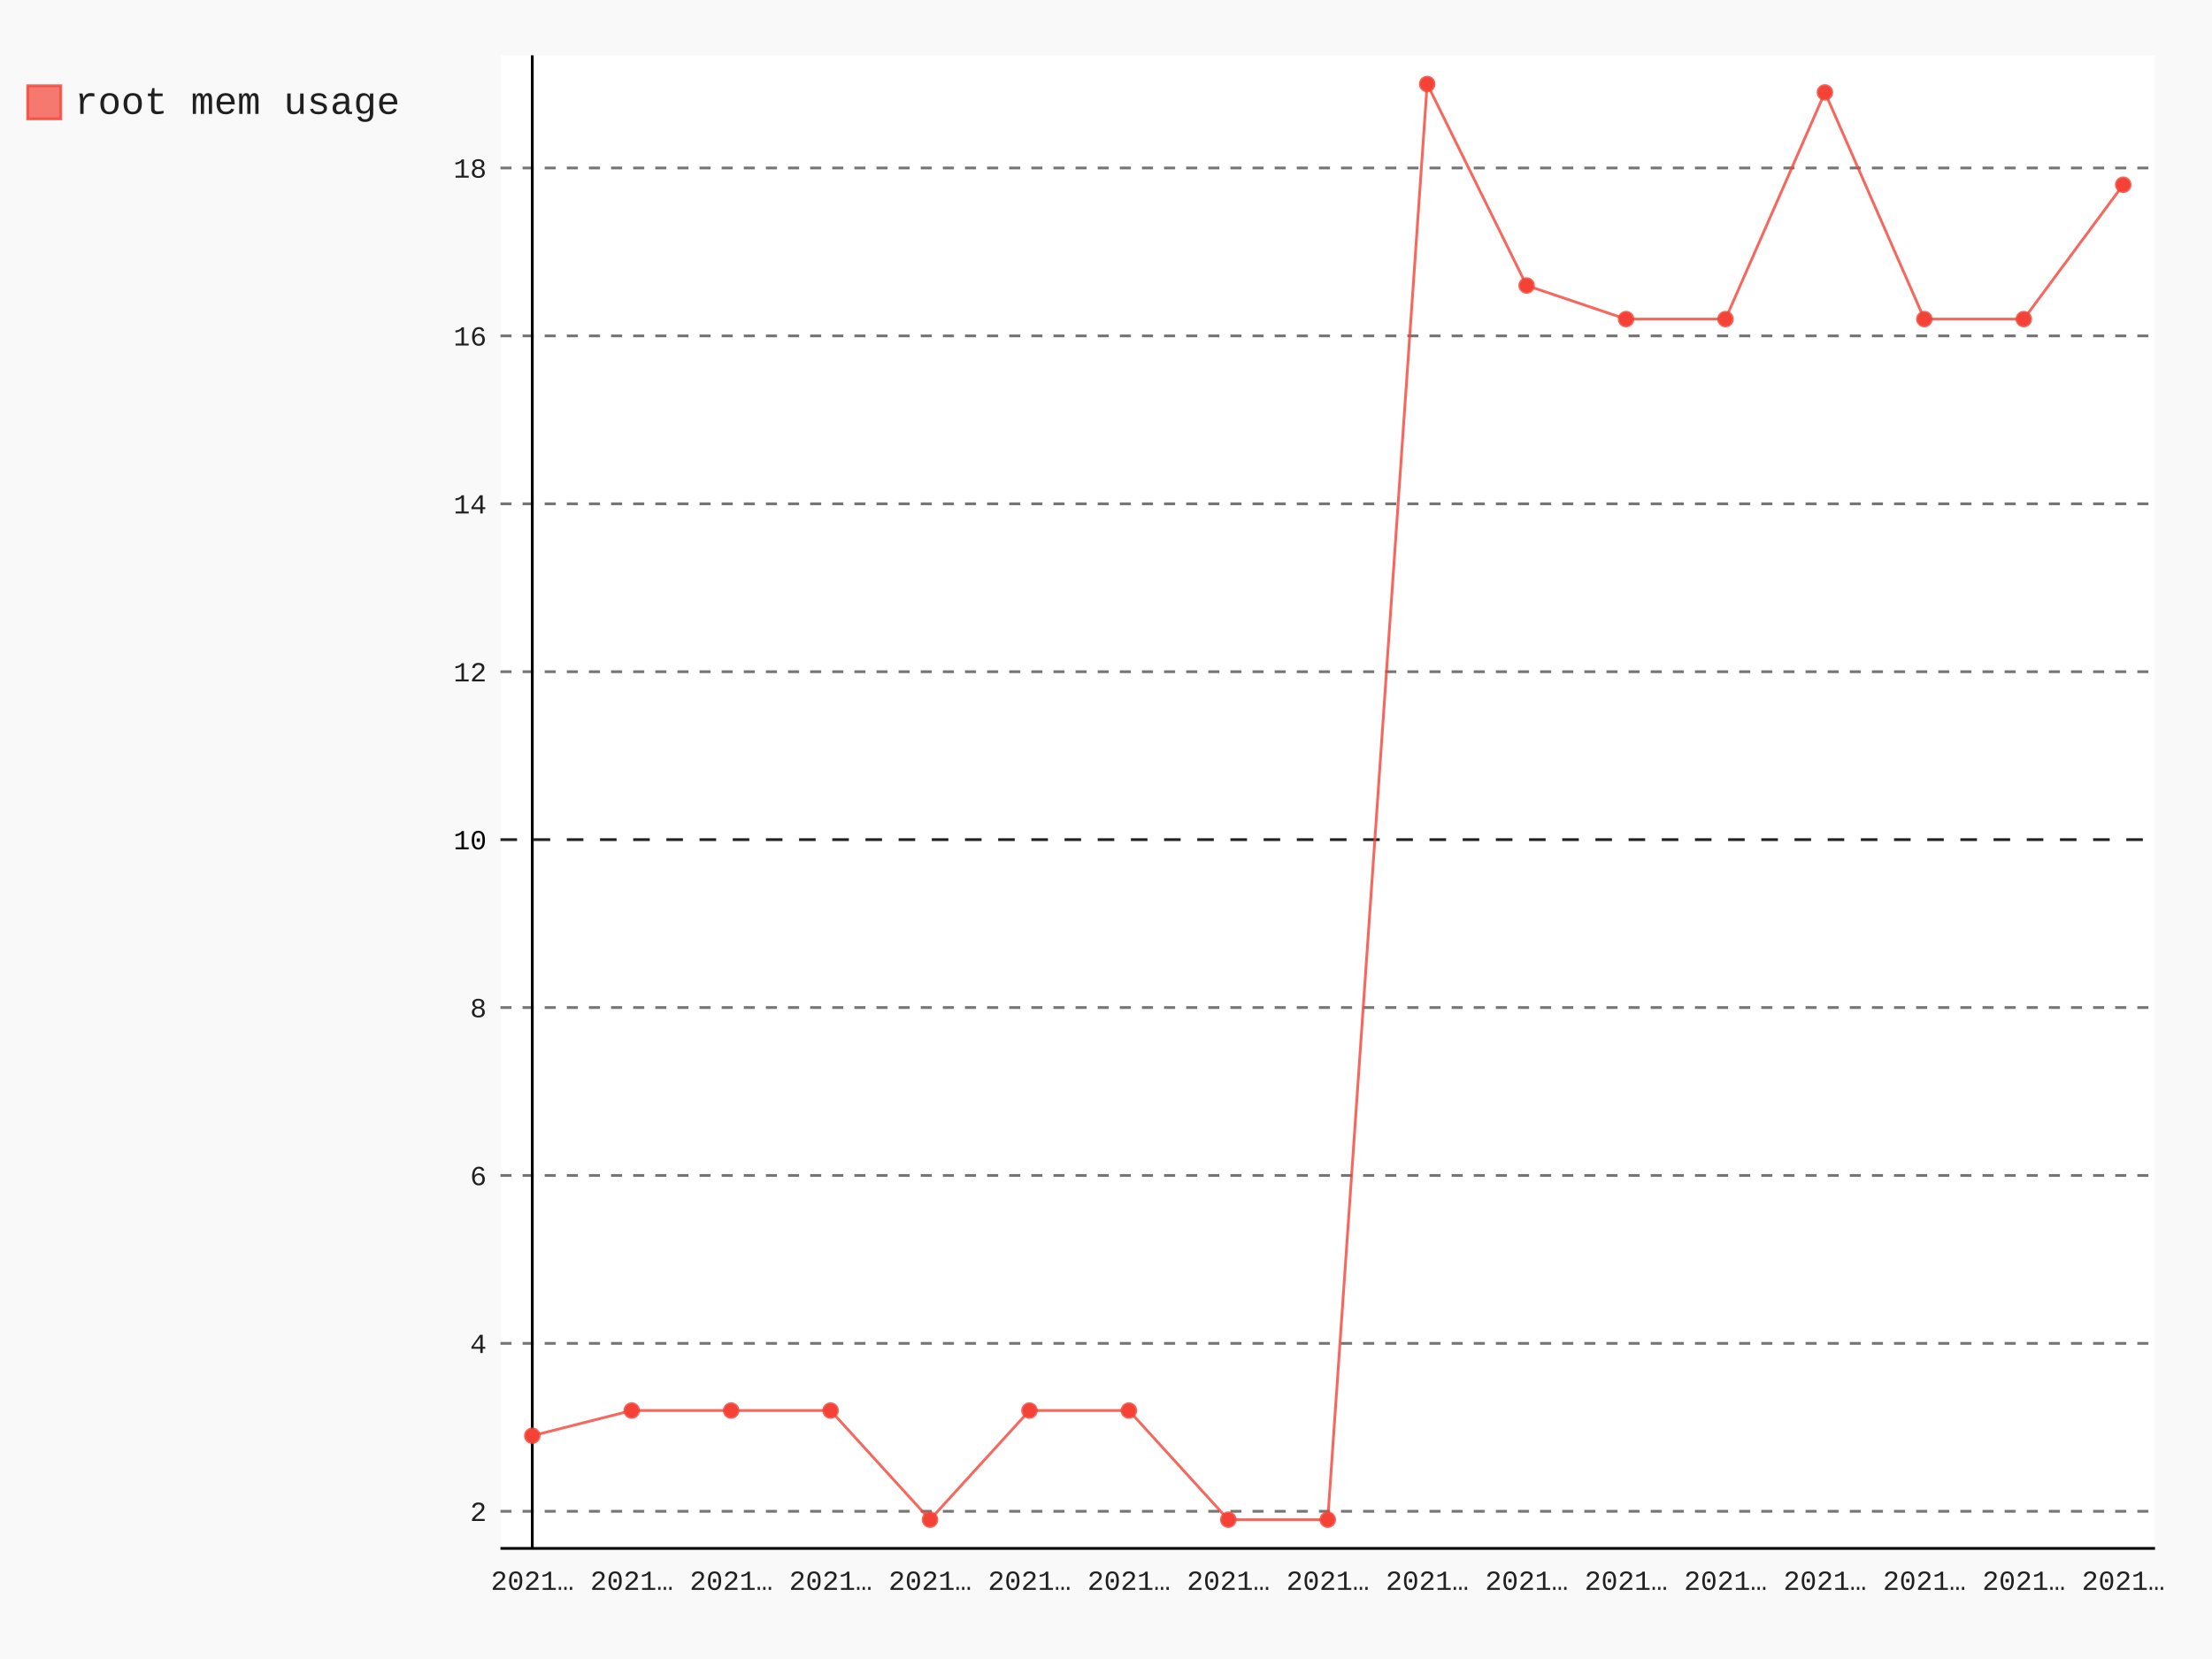
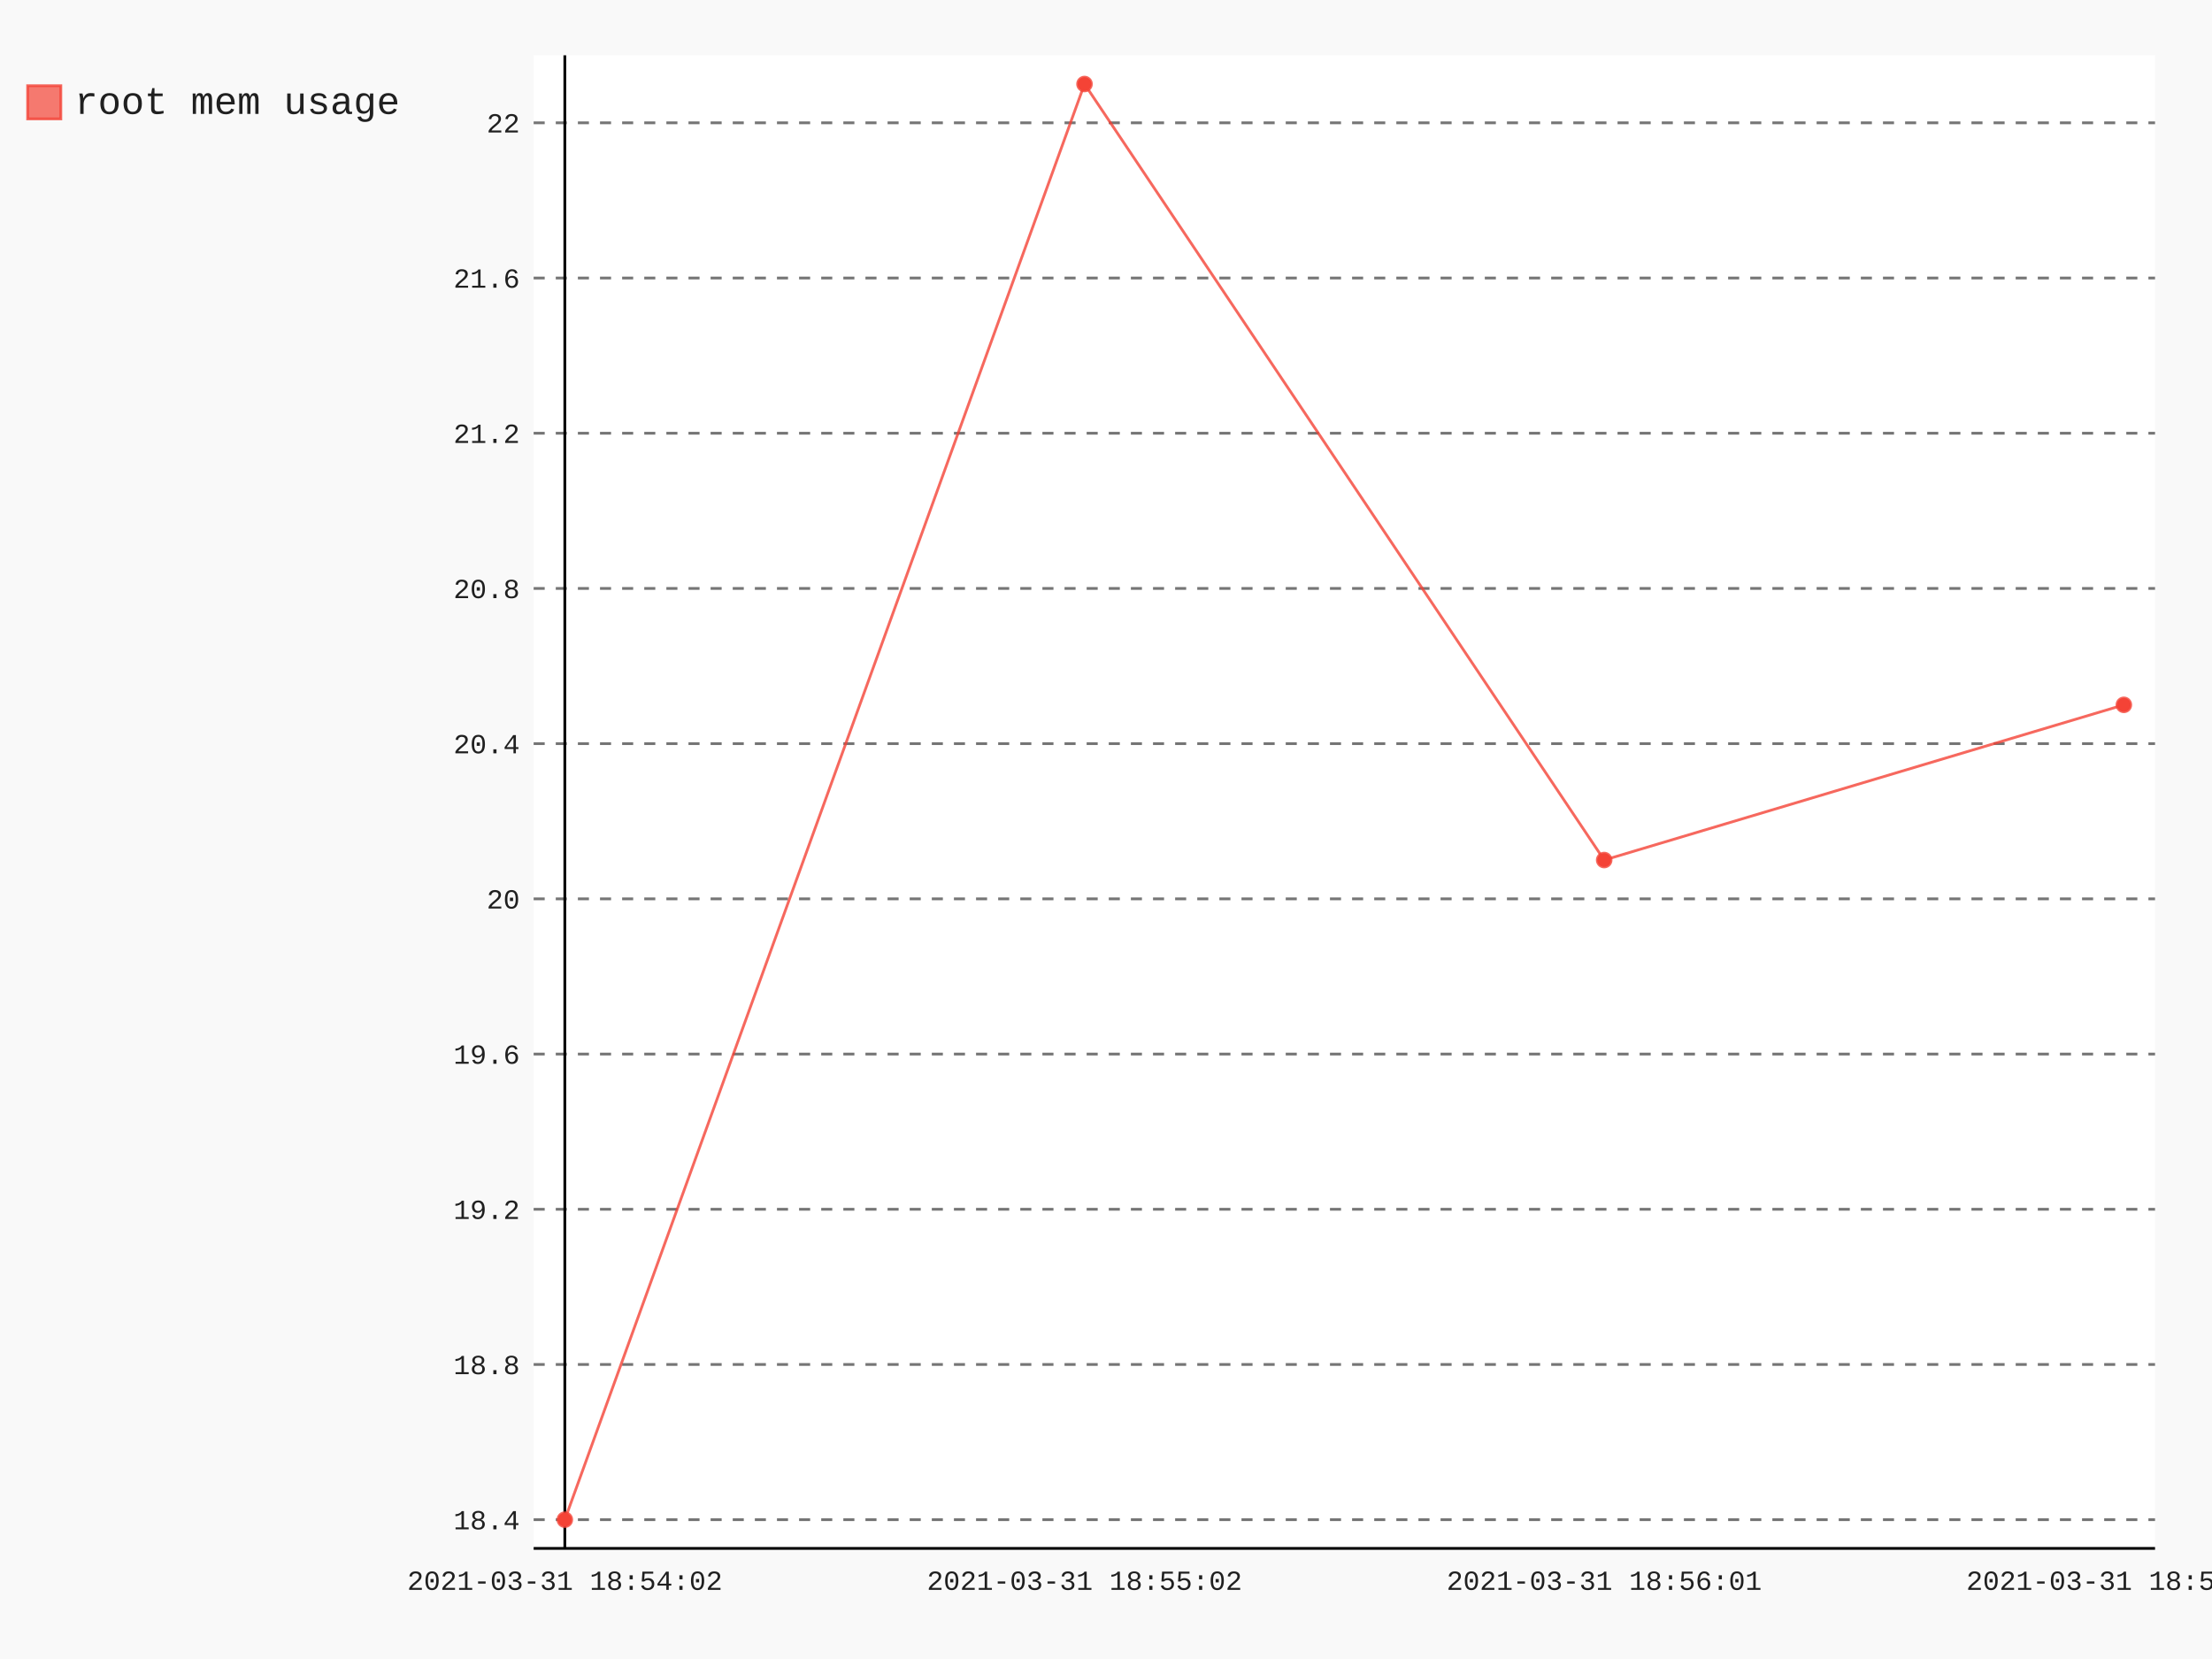
- <svg xmlns="http://www.w3.org/2000/svg" id="chart-4e22d16f-7e71-4ab4-b297-d7c73485ed43" class="pygal-chart" viewBox="0 0 800 600">
+ <svg xmlns="http://www.w3.org/2000/svg" id="chart-fced6c8f-6f52-49d9-9d94-1169e44d9fe9" class="pygal-chart" viewBox="0 0 800 600">
  <defs>
-     <style type="text/css">#chart-4e22d16f-7e71-4ab4-b297-d7c73485ed43{-webkit-user-select:none;-webkit-font-smoothing:antialiased;font-family:Consolas,"Liberation Mono",Menlo,Courier,monospace}#chart-4e22d16f-7e71-4ab4-b297-d7c73485ed43 .title{font-family:Consolas,"Liberation Mono",Menlo,Courier,monospace;font-size:16px}#chart-4e22d16f-7e71-4ab4-b297-d7c73485ed43 .legends .legend text{font-family:Consolas,"Liberation Mono",Menlo,Courier,monospace;font-size:14px}#chart-4e22d16f-7e71-4ab4-b297-d7c73485ed43 .axis text{font-family:Consolas,"Liberation Mono",Menlo,Courier,monospace;font-size:10px}#chart-4e22d16f-7e71-4ab4-b297-d7c73485ed43 .axis text.major{font-family:Consolas,"Liberation Mono",Menlo,Courier,monospace;font-size:10px}#chart-4e22d16f-7e71-4ab4-b297-d7c73485ed43 .text-overlay text.value{font-family:Consolas,"Liberation Mono",Menlo,Courier,monospace;font-size:16px}#chart-4e22d16f-7e71-4ab4-b297-d7c73485ed43 .text-overlay text.label{font-family:Consolas,"Liberation Mono",Menlo,Courier,monospace;font-size:10px}#chart-4e22d16f-7e71-4ab4-b297-d7c73485ed43 .tooltip{font-family:Consolas,"Liberation Mono",Menlo,Courier,monospace;font-size:14px}#chart-4e22d16f-7e71-4ab4-b297-d7c73485ed43 text.no_data{font-family:Consolas,"Liberation Mono",Menlo,Courier,monospace;font-size:64px}
- #chart-4e22d16f-7e71-4ab4-b297-d7c73485ed43{background-color:rgba(249,249,249,1)}#chart-4e22d16f-7e71-4ab4-b297-d7c73485ed43 path,#chart-4e22d16f-7e71-4ab4-b297-d7c73485ed43 line,#chart-4e22d16f-7e71-4ab4-b297-d7c73485ed43 rect,#chart-4e22d16f-7e71-4ab4-b297-d7c73485ed43 circle{-webkit-transition:150ms;-moz-transition:150ms;transition:150ms}#chart-4e22d16f-7e71-4ab4-b297-d7c73485ed43 .graph &gt; .background{fill:rgba(249,249,249,1)}#chart-4e22d16f-7e71-4ab4-b297-d7c73485ed43 .plot &gt; .background{fill:rgba(255,255,255,1)}#chart-4e22d16f-7e71-4ab4-b297-d7c73485ed43 .graph{fill:rgba(0,0,0,.87)}#chart-4e22d16f-7e71-4ab4-b297-d7c73485ed43 text.no_data{fill:rgba(0,0,0,1)}#chart-4e22d16f-7e71-4ab4-b297-d7c73485ed43 .title{fill:rgba(0,0,0,1)}#chart-4e22d16f-7e71-4ab4-b297-d7c73485ed43 .legends .legend text{fill:rgba(0,0,0,.87)}#chart-4e22d16f-7e71-4ab4-b297-d7c73485ed43 .legends .legend:hover text{fill:rgba(0,0,0,1)}#chart-4e22d16f-7e71-4ab4-b297-d7c73485ed43 .axis .line{stroke:rgba(0,0,0,1)}#chart-4e22d16f-7e71-4ab4-b297-d7c73485ed43 .axis .guide.line{stroke:rgba(0,0,0,.54)}#chart-4e22d16f-7e71-4ab4-b297-d7c73485ed43 .axis .major.line{stroke:rgba(0,0,0,.87)}#chart-4e22d16f-7e71-4ab4-b297-d7c73485ed43 .axis text.major{fill:rgba(0,0,0,1)}#chart-4e22d16f-7e71-4ab4-b297-d7c73485ed43 .axis.y .guides:hover .guide.line,#chart-4e22d16f-7e71-4ab4-b297-d7c73485ed43 .line-graph .axis.x .guides:hover .guide.line,#chart-4e22d16f-7e71-4ab4-b297-d7c73485ed43 .stackedline-graph .axis.x .guides:hover .guide.line,#chart-4e22d16f-7e71-4ab4-b297-d7c73485ed43 .xy-graph .axis.x .guides:hover .guide.line{stroke:rgba(0,0,0,1)}#chart-4e22d16f-7e71-4ab4-b297-d7c73485ed43 .axis .guides:hover text{fill:rgba(0,0,0,1)}#chart-4e22d16f-7e71-4ab4-b297-d7c73485ed43 .reactive{fill-opacity:.7;stroke-opacity:.8}#chart-4e22d16f-7e71-4ab4-b297-d7c73485ed43 .ci{stroke:rgba(0,0,0,.87)}#chart-4e22d16f-7e71-4ab4-b297-d7c73485ed43 .reactive.active,#chart-4e22d16f-7e71-4ab4-b297-d7c73485ed43 .active .reactive{fill-opacity:.8;stroke-opacity:.9;stroke-width:4}#chart-4e22d16f-7e71-4ab4-b297-d7c73485ed43 .ci .reactive.active{stroke-width:1.5}#chart-4e22d16f-7e71-4ab4-b297-d7c73485ed43 .series text{fill:rgba(0,0,0,1)}#chart-4e22d16f-7e71-4ab4-b297-d7c73485ed43 .tooltip rect{fill:rgba(255,255,255,1);stroke:rgba(0,0,0,1);-webkit-transition:opacity 150ms;-moz-transition:opacity 150ms;transition:opacity 150ms}#chart-4e22d16f-7e71-4ab4-b297-d7c73485ed43 .tooltip .label{fill:rgba(0,0,0,.87)}#chart-4e22d16f-7e71-4ab4-b297-d7c73485ed43 .tooltip .label{fill:rgba(0,0,0,.87)}#chart-4e22d16f-7e71-4ab4-b297-d7c73485ed43 .tooltip .legend{font-size:.8em;fill:rgba(0,0,0,.54)}#chart-4e22d16f-7e71-4ab4-b297-d7c73485ed43 .tooltip .x_label{font-size:.6em;fill:rgba(0,0,0,1)}#chart-4e22d16f-7e71-4ab4-b297-d7c73485ed43 .tooltip .xlink{font-size:.5em;text-decoration:underline}#chart-4e22d16f-7e71-4ab4-b297-d7c73485ed43 .tooltip .value{font-size:1.5em}#chart-4e22d16f-7e71-4ab4-b297-d7c73485ed43 .bound{font-size:.5em}#chart-4e22d16f-7e71-4ab4-b297-d7c73485ed43 .max-value{font-size:.75em;fill:rgba(0,0,0,.54)}#chart-4e22d16f-7e71-4ab4-b297-d7c73485ed43 .map-element{fill:rgba(255,255,255,1);stroke:rgba(0,0,0,.54) !important}#chart-4e22d16f-7e71-4ab4-b297-d7c73485ed43 .map-element .reactive{fill-opacity:inherit;stroke-opacity:inherit}#chart-4e22d16f-7e71-4ab4-b297-d7c73485ed43 .color-0,#chart-4e22d16f-7e71-4ab4-b297-d7c73485ed43 .color-0 a:visited{stroke:#F44336;fill:#F44336}#chart-4e22d16f-7e71-4ab4-b297-d7c73485ed43 .text-overlay .color-0 text{fill:black}
- #chart-4e22d16f-7e71-4ab4-b297-d7c73485ed43 text.no_data{text-anchor:middle}#chart-4e22d16f-7e71-4ab4-b297-d7c73485ed43 .guide.line{fill:none}#chart-4e22d16f-7e71-4ab4-b297-d7c73485ed43 .centered{text-anchor:middle}#chart-4e22d16f-7e71-4ab4-b297-d7c73485ed43 .title{text-anchor:middle}#chart-4e22d16f-7e71-4ab4-b297-d7c73485ed43 .legends .legend text{fill-opacity:1}#chart-4e22d16f-7e71-4ab4-b297-d7c73485ed43 .axis.x text{text-anchor:middle}#chart-4e22d16f-7e71-4ab4-b297-d7c73485ed43 .axis.x:not(.web) text[transform]{text-anchor:start}#chart-4e22d16f-7e71-4ab4-b297-d7c73485ed43 .axis.x:not(.web) text[transform].backwards{text-anchor:end}#chart-4e22d16f-7e71-4ab4-b297-d7c73485ed43 .axis.y text{text-anchor:end}#chart-4e22d16f-7e71-4ab4-b297-d7c73485ed43 .axis.y text[transform].backwards{text-anchor:start}#chart-4e22d16f-7e71-4ab4-b297-d7c73485ed43 .axis.y2 text{text-anchor:start}#chart-4e22d16f-7e71-4ab4-b297-d7c73485ed43 .axis.y2 text[transform].backwards{text-anchor:end}#chart-4e22d16f-7e71-4ab4-b297-d7c73485ed43 .axis .guide.line{stroke-dasharray:4,4}#chart-4e22d16f-7e71-4ab4-b297-d7c73485ed43 .axis .major.guide.line{stroke-dasharray:6,6}#chart-4e22d16f-7e71-4ab4-b297-d7c73485ed43 .horizontal .axis.y .guide.line,#chart-4e22d16f-7e71-4ab4-b297-d7c73485ed43 .horizontal .axis.y2 .guide.line,#chart-4e22d16f-7e71-4ab4-b297-d7c73485ed43 .vertical .axis.x .guide.line{opacity:0}#chart-4e22d16f-7e71-4ab4-b297-d7c73485ed43 .horizontal .axis.always_show .guide.line,#chart-4e22d16f-7e71-4ab4-b297-d7c73485ed43 .vertical .axis.always_show .guide.line{opacity:1 !important}#chart-4e22d16f-7e71-4ab4-b297-d7c73485ed43 .axis.y .guides:hover .guide.line,#chart-4e22d16f-7e71-4ab4-b297-d7c73485ed43 .axis.y2 .guides:hover .guide.line,#chart-4e22d16f-7e71-4ab4-b297-d7c73485ed43 .axis.x .guides:hover .guide.line{opacity:1}#chart-4e22d16f-7e71-4ab4-b297-d7c73485ed43 .axis .guides:hover text{opacity:1}#chart-4e22d16f-7e71-4ab4-b297-d7c73485ed43 .nofill{fill:none}#chart-4e22d16f-7e71-4ab4-b297-d7c73485ed43 .subtle-fill{fill-opacity:.2}#chart-4e22d16f-7e71-4ab4-b297-d7c73485ed43 .dot{stroke-width:1px;fill-opacity:1}#chart-4e22d16f-7e71-4ab4-b297-d7c73485ed43 .dot.active{stroke-width:5px}#chart-4e22d16f-7e71-4ab4-b297-d7c73485ed43 .dot.negative{fill:transparent}#chart-4e22d16f-7e71-4ab4-b297-d7c73485ed43 text,#chart-4e22d16f-7e71-4ab4-b297-d7c73485ed43 tspan{stroke:none !important}#chart-4e22d16f-7e71-4ab4-b297-d7c73485ed43 .series text.active{opacity:1}#chart-4e22d16f-7e71-4ab4-b297-d7c73485ed43 .tooltip rect{fill-opacity:.95;stroke-width:.5}#chart-4e22d16f-7e71-4ab4-b297-d7c73485ed43 .tooltip text{fill-opacity:1}#chart-4e22d16f-7e71-4ab4-b297-d7c73485ed43 .showable{visibility:hidden}#chart-4e22d16f-7e71-4ab4-b297-d7c73485ed43 .showable.shown{visibility:visible}#chart-4e22d16f-7e71-4ab4-b297-d7c73485ed43 .gauge-background{fill:rgba(229,229,229,1);stroke:none}#chart-4e22d16f-7e71-4ab4-b297-d7c73485ed43 .bg-lines{stroke:rgba(249,249,249,1);stroke-width:2px}</style>
+     <style type="text/css">#chart-fced6c8f-6f52-49d9-9d94-1169e44d9fe9{-webkit-user-select:none;-webkit-font-smoothing:antialiased;font-family:Consolas,"Liberation Mono",Menlo,Courier,monospace}#chart-fced6c8f-6f52-49d9-9d94-1169e44d9fe9 .title{font-family:Consolas,"Liberation Mono",Menlo,Courier,monospace;font-size:16px}#chart-fced6c8f-6f52-49d9-9d94-1169e44d9fe9 .legends .legend text{font-family:Consolas,"Liberation Mono",Menlo,Courier,monospace;font-size:14px}#chart-fced6c8f-6f52-49d9-9d94-1169e44d9fe9 .axis text{font-family:Consolas,"Liberation Mono",Menlo,Courier,monospace;font-size:10px}#chart-fced6c8f-6f52-49d9-9d94-1169e44d9fe9 .axis text.major{font-family:Consolas,"Liberation Mono",Menlo,Courier,monospace;font-size:10px}#chart-fced6c8f-6f52-49d9-9d94-1169e44d9fe9 .text-overlay text.value{font-family:Consolas,"Liberation Mono",Menlo,Courier,monospace;font-size:16px}#chart-fced6c8f-6f52-49d9-9d94-1169e44d9fe9 .text-overlay text.label{font-family:Consolas,"Liberation Mono",Menlo,Courier,monospace;font-size:10px}#chart-fced6c8f-6f52-49d9-9d94-1169e44d9fe9 .tooltip{font-family:Consolas,"Liberation Mono",Menlo,Courier,monospace;font-size:14px}#chart-fced6c8f-6f52-49d9-9d94-1169e44d9fe9 text.no_data{font-family:Consolas,"Liberation Mono",Menlo,Courier,monospace;font-size:64px}
+ #chart-fced6c8f-6f52-49d9-9d94-1169e44d9fe9{background-color:rgba(249,249,249,1)}#chart-fced6c8f-6f52-49d9-9d94-1169e44d9fe9 path,#chart-fced6c8f-6f52-49d9-9d94-1169e44d9fe9 line,#chart-fced6c8f-6f52-49d9-9d94-1169e44d9fe9 rect,#chart-fced6c8f-6f52-49d9-9d94-1169e44d9fe9 circle{-webkit-transition:150ms;-moz-transition:150ms;transition:150ms}#chart-fced6c8f-6f52-49d9-9d94-1169e44d9fe9 .graph &gt; .background{fill:rgba(249,249,249,1)}#chart-fced6c8f-6f52-49d9-9d94-1169e44d9fe9 .plot &gt; .background{fill:rgba(255,255,255,1)}#chart-fced6c8f-6f52-49d9-9d94-1169e44d9fe9 .graph{fill:rgba(0,0,0,.87)}#chart-fced6c8f-6f52-49d9-9d94-1169e44d9fe9 text.no_data{fill:rgba(0,0,0,1)}#chart-fced6c8f-6f52-49d9-9d94-1169e44d9fe9 .title{fill:rgba(0,0,0,1)}#chart-fced6c8f-6f52-49d9-9d94-1169e44d9fe9 .legends .legend text{fill:rgba(0,0,0,.87)}#chart-fced6c8f-6f52-49d9-9d94-1169e44d9fe9 .legends .legend:hover text{fill:rgba(0,0,0,1)}#chart-fced6c8f-6f52-49d9-9d94-1169e44d9fe9 .axis .line{stroke:rgba(0,0,0,1)}#chart-fced6c8f-6f52-49d9-9d94-1169e44d9fe9 .axis .guide.line{stroke:rgba(0,0,0,.54)}#chart-fced6c8f-6f52-49d9-9d94-1169e44d9fe9 .axis .major.line{stroke:rgba(0,0,0,.87)}#chart-fced6c8f-6f52-49d9-9d94-1169e44d9fe9 .axis text.major{fill:rgba(0,0,0,1)}#chart-fced6c8f-6f52-49d9-9d94-1169e44d9fe9 .axis.y .guides:hover .guide.line,#chart-fced6c8f-6f52-49d9-9d94-1169e44d9fe9 .line-graph .axis.x .guides:hover .guide.line,#chart-fced6c8f-6f52-49d9-9d94-1169e44d9fe9 .stackedline-graph .axis.x .guides:hover .guide.line,#chart-fced6c8f-6f52-49d9-9d94-1169e44d9fe9 .xy-graph .axis.x .guides:hover .guide.line{stroke:rgba(0,0,0,1)}#chart-fced6c8f-6f52-49d9-9d94-1169e44d9fe9 .axis .guides:hover text{fill:rgba(0,0,0,1)}#chart-fced6c8f-6f52-49d9-9d94-1169e44d9fe9 .reactive{fill-opacity:.7;stroke-opacity:.8}#chart-fced6c8f-6f52-49d9-9d94-1169e44d9fe9 .ci{stroke:rgba(0,0,0,.87)}#chart-fced6c8f-6f52-49d9-9d94-1169e44d9fe9 .reactive.active,#chart-fced6c8f-6f52-49d9-9d94-1169e44d9fe9 .active .reactive{fill-opacity:.8;stroke-opacity:.9;stroke-width:4}#chart-fced6c8f-6f52-49d9-9d94-1169e44d9fe9 .ci .reactive.active{stroke-width:1.5}#chart-fced6c8f-6f52-49d9-9d94-1169e44d9fe9 .series text{fill:rgba(0,0,0,1)}#chart-fced6c8f-6f52-49d9-9d94-1169e44d9fe9 .tooltip rect{fill:rgba(255,255,255,1);stroke:rgba(0,0,0,1);-webkit-transition:opacity 150ms;-moz-transition:opacity 150ms;transition:opacity 150ms}#chart-fced6c8f-6f52-49d9-9d94-1169e44d9fe9 .tooltip .label{fill:rgba(0,0,0,.87)}#chart-fced6c8f-6f52-49d9-9d94-1169e44d9fe9 .tooltip .label{fill:rgba(0,0,0,.87)}#chart-fced6c8f-6f52-49d9-9d94-1169e44d9fe9 .tooltip .legend{font-size:.8em;fill:rgba(0,0,0,.54)}#chart-fced6c8f-6f52-49d9-9d94-1169e44d9fe9 .tooltip .x_label{font-size:.6em;fill:rgba(0,0,0,1)}#chart-fced6c8f-6f52-49d9-9d94-1169e44d9fe9 .tooltip .xlink{font-size:.5em;text-decoration:underline}#chart-fced6c8f-6f52-49d9-9d94-1169e44d9fe9 .tooltip .value{font-size:1.5em}#chart-fced6c8f-6f52-49d9-9d94-1169e44d9fe9 .bound{font-size:.5em}#chart-fced6c8f-6f52-49d9-9d94-1169e44d9fe9 .max-value{font-size:.75em;fill:rgba(0,0,0,.54)}#chart-fced6c8f-6f52-49d9-9d94-1169e44d9fe9 .map-element{fill:rgba(255,255,255,1);stroke:rgba(0,0,0,.54) !important}#chart-fced6c8f-6f52-49d9-9d94-1169e44d9fe9 .map-element .reactive{fill-opacity:inherit;stroke-opacity:inherit}#chart-fced6c8f-6f52-49d9-9d94-1169e44d9fe9 .color-0,#chart-fced6c8f-6f52-49d9-9d94-1169e44d9fe9 .color-0 a:visited{stroke:#F44336;fill:#F44336}#chart-fced6c8f-6f52-49d9-9d94-1169e44d9fe9 .text-overlay .color-0 text{fill:black}
+ #chart-fced6c8f-6f52-49d9-9d94-1169e44d9fe9 text.no_data{text-anchor:middle}#chart-fced6c8f-6f52-49d9-9d94-1169e44d9fe9 .guide.line{fill:none}#chart-fced6c8f-6f52-49d9-9d94-1169e44d9fe9 .centered{text-anchor:middle}#chart-fced6c8f-6f52-49d9-9d94-1169e44d9fe9 .title{text-anchor:middle}#chart-fced6c8f-6f52-49d9-9d94-1169e44d9fe9 .legends .legend text{fill-opacity:1}#chart-fced6c8f-6f52-49d9-9d94-1169e44d9fe9 .axis.x text{text-anchor:middle}#chart-fced6c8f-6f52-49d9-9d94-1169e44d9fe9 .axis.x:not(.web) text[transform]{text-anchor:start}#chart-fced6c8f-6f52-49d9-9d94-1169e44d9fe9 .axis.x:not(.web) text[transform].backwards{text-anchor:end}#chart-fced6c8f-6f52-49d9-9d94-1169e44d9fe9 .axis.y text{text-anchor:end}#chart-fced6c8f-6f52-49d9-9d94-1169e44d9fe9 .axis.y text[transform].backwards{text-anchor:start}#chart-fced6c8f-6f52-49d9-9d94-1169e44d9fe9 .axis.y2 text{text-anchor:start}#chart-fced6c8f-6f52-49d9-9d94-1169e44d9fe9 .axis.y2 text[transform].backwards{text-anchor:end}#chart-fced6c8f-6f52-49d9-9d94-1169e44d9fe9 .axis .guide.line{stroke-dasharray:4,4}#chart-fced6c8f-6f52-49d9-9d94-1169e44d9fe9 .axis .major.guide.line{stroke-dasharray:6,6}#chart-fced6c8f-6f52-49d9-9d94-1169e44d9fe9 .horizontal .axis.y .guide.line,#chart-fced6c8f-6f52-49d9-9d94-1169e44d9fe9 .horizontal .axis.y2 .guide.line,#chart-fced6c8f-6f52-49d9-9d94-1169e44d9fe9 .vertical .axis.x .guide.line{opacity:0}#chart-fced6c8f-6f52-49d9-9d94-1169e44d9fe9 .horizontal .axis.always_show .guide.line,#chart-fced6c8f-6f52-49d9-9d94-1169e44d9fe9 .vertical .axis.always_show .guide.line{opacity:1 !important}#chart-fced6c8f-6f52-49d9-9d94-1169e44d9fe9 .axis.y .guides:hover .guide.line,#chart-fced6c8f-6f52-49d9-9d94-1169e44d9fe9 .axis.y2 .guides:hover .guide.line,#chart-fced6c8f-6f52-49d9-9d94-1169e44d9fe9 .axis.x .guides:hover .guide.line{opacity:1}#chart-fced6c8f-6f52-49d9-9d94-1169e44d9fe9 .axis .guides:hover text{opacity:1}#chart-fced6c8f-6f52-49d9-9d94-1169e44d9fe9 .nofill{fill:none}#chart-fced6c8f-6f52-49d9-9d94-1169e44d9fe9 .subtle-fill{fill-opacity:.2}#chart-fced6c8f-6f52-49d9-9d94-1169e44d9fe9 .dot{stroke-width:1px;fill-opacity:1}#chart-fced6c8f-6f52-49d9-9d94-1169e44d9fe9 .dot.active{stroke-width:5px}#chart-fced6c8f-6f52-49d9-9d94-1169e44d9fe9 .dot.negative{fill:transparent}#chart-fced6c8f-6f52-49d9-9d94-1169e44d9fe9 text,#chart-fced6c8f-6f52-49d9-9d94-1169e44d9fe9 tspan{stroke:none !important}#chart-fced6c8f-6f52-49d9-9d94-1169e44d9fe9 .series text.active{opacity:1}#chart-fced6c8f-6f52-49d9-9d94-1169e44d9fe9 .tooltip rect{fill-opacity:.95;stroke-width:.5}#chart-fced6c8f-6f52-49d9-9d94-1169e44d9fe9 .tooltip text{fill-opacity:1}#chart-fced6c8f-6f52-49d9-9d94-1169e44d9fe9 .showable{visibility:hidden}#chart-fced6c8f-6f52-49d9-9d94-1169e44d9fe9 .showable.shown{visibility:visible}#chart-fced6c8f-6f52-49d9-9d94-1169e44d9fe9 .gauge-background{fill:rgba(229,229,229,1);stroke:none}#chart-fced6c8f-6f52-49d9-9d94-1169e44d9fe9 .bg-lines{stroke:rgba(249,249,249,1);stroke-width:2px}</style>
  </defs>
  <g class="graph line-graph vertical">
    <rect x="0" y="0" width="800" height="600" class="background" />
-     <g transform="translate(181, 20)" class="plot">
-       <rect x="0" y="0" width="598.4" height="540" class="background" />
+     <g transform="translate(193, 20)" class="plot">
+       <rect x="0" y="0" width="586.4" height="540" class="background" />
      <g class="axis y always_show">
-         <path d="M0 540 h598.4" class="line" />
+         <path d="M0 540 h586.4" class="line" />
        <g class="guides">
-           <path d="M0 526.579 h598.4" class="guide line" />
-           <text x="-5" y="530.079" class="">2</text>
+           <path d="M0 529.615 h586.4" class="guide line" />
+           <text x="-5" y="533.115" class="">18.4</text>
        </g>
        <g class="guides">
-           <path d="M0 465.85 h598.4" class="guide line" />
-           <text x="-5" y="469.35" class="">4</text>
+           <path d="M0 473.482 h586.4" class="guide line" />
+           <text x="-5" y="476.982" class="">18.8</text>
        </g>
        <g class="guides">
-           <path d="M0 405.121 h598.4" class="guide line" />
-           <text x="-5" y="408.621" class="">6</text>
+           <path d="M0 417.349 h586.4" class="guide line" />
+           <text x="-5" y="420.849" class="">19.2</text>
        </g>
        <g class="guides">
-           <path d="M0 344.393 h598.4" class="guide line" />
-           <text x="-5" y="347.893" class="">8</text>
+           <path d="M0 361.216 h586.4" class="guide line" />
+           <text x="-5" y="364.716" class="">19.6</text>
        </g>
        <g class="guides">
-           <path d="M0 283.664 h598.4" class="major guide line" />
-           <text x="-5" y="287.164" class="major">10</text>
+           <path d="M0 305.083 h586.4" class="guide line" />
+           <text x="-5" y="308.583" class="">20</text>
        </g>
        <g class="guides">
-           <path d="M0 222.935 h598.4" class="guide line" />
-           <text x="-5" y="226.435" class="">12</text>
+           <path d="M0 248.95 h586.4" class="guide line" />
+           <text x="-5" y="252.45" class="">20.4</text>
        </g>
        <g class="guides">
-           <path d="M0 162.206 h598.4" class="guide line" />
-           <text x="-5" y="165.706" class="">14</text>
+           <path d="M0 192.817 h586.4" class="guide line" />
+           <text x="-5" y="196.317" class="">20.8</text>
        </g>
        <g class="guides">
-           <path d="M0 101.478 h598.4" class="guide line" />
-           <text x="-5" y="104.978" class="">16</text>
+           <path d="M0 136.684 h586.4" class="guide line" />
+           <text x="-5" y="140.184" class="">21.2</text>
        </g>
        <g class="guides">
-           <path d="M0 40.749 h598.4" class="guide line" />
-           <text x="-5" y="44.249" class="">18</text>
+           <path d="M0 80.551 h586.4" class="guide line" />
+           <text x="-5" y="84.051" class="">21.6</text>
+         </g>
+         <g class="guides">
+           <path d="M0 24.418 h586.4" class="guide line" />
+           <text x="-5" y="27.918" class="">22</text>
        </g>
      </g>
      <g class="axis x">
        <g class="guides">
-           <path d="M11.508 0 v540" class="line" />
-           <text x="11.508" y="555.0" class="">2021…</text>
+           <path d="M11.277 0 v540" class="line" />
+           <text x="11.277" y="555.0" class="">2021-03-31 18:54:02</text>
        </g>
        <g class="guides">
-           <path d="M47.469 0 v540" class="guide line" />
-           <text x="47.469" y="555.0" class="">2021…</text>
+           <path d="M199.226 0 v540" class="guide line" />
+           <text x="199.226" y="555.0" class="">2021-03-31 18:55:02</text>
        </g>
        <g class="guides">
-           <path d="M83.431 0 v540" class="guide line" />
-           <text x="83.431" y="555.0" class="">2021…</text>
+           <path d="M387.174 0 v540" class="guide line" />
+           <text x="387.174" y="555.0" class="">2021-03-31 18:56:01</text>
        </g>
        <g class="guides">
-           <path d="M119.392 0 v540" class="guide line" />
-           <text x="119.392" y="555.0" class="">2021…</text>
-         </g>
-         <g class="guides">
-           <path d="M155.354 0 v540" class="guide line" />
-           <text x="155.354" y="555.0" class="">2021…</text>
-         </g>
-         <g class="guides">
-           <path d="M191.315 0 v540" class="guide line" />
-           <text x="191.315" y="555.0" class="">2021…</text>
-         </g>
-         <g class="guides">
-           <path d="M227.277 0 v540" class="guide line" />
-           <text x="227.277" y="555.0" class="">2021…</text>
-         </g>
-         <g class="guides">
-           <path d="M263.238 0 v540" class="guide line" />
-           <text x="263.238" y="555.0" class="">2021…</text>
-         </g>
-         <g class="guides">
-           <path d="M299.2 0 v540" class="guide line" />
-           <text x="299.2" y="555.0" class="">2021…</text>
-         </g>
-         <g class="guides">
-           <path d="M335.162 0 v540" class="guide line" />
-           <text x="335.162" y="555.0" class="">2021…</text>
-         </g>
-         <g class="guides">
-           <path d="M371.123 0 v540" class="guide line" />
-           <text x="371.123" y="555.0" class="">2021…</text>
-         </g>
-         <g class="guides">
-           <path d="M407.085 0 v540" class="guide line" />
-           <text x="407.085" y="555.0" class="">2021…</text>
-         </g>
-         <g class="guides">
-           <path d="M443.046 0 v540" class="guide line" />
-           <text x="443.046" y="555.0" class="">2021…</text>
-         </g>
-         <g class="guides">
-           <path d="M479.008 0 v540" class="guide line" />
-           <text x="479.008" y="555.0" class="">2021…</text>
-         </g>
-         <g class="guides">
-           <path d="M514.969 0 v540" class="guide line" />
-           <text x="514.969" y="555.0" class="">2021…</text>
-         </g>
-         <g class="guides">
-           <path d="M550.931 0 v540" class="guide line" />
-           <text x="550.931" y="555.0" class="">2021…</text>
-         </g>
-         <g class="guides">
-           <path d="M586.892 0 v540" class="guide line" />
-           <text x="586.892" y="555.0" class="">2021…</text>
+           <path d="M575.123 0 v540" class="guide line" />
+           <text x="575.123" y="555.0" class="">2021-03-31 18:57:01</text>
        </g>
      </g>
      <g class="series serie-0 color-0">
-         <path d="M11.508 499.251 L47.469 490.142 83.431 490.142 119.392 490.142 155.354 529.615 191.315 490.142 227.277 490.142 263.238 529.615 299.2 529.615 335.162 10.385 371.123 83.259 407.085 95.405 443.046 95.405 479.008 13.421 514.969 95.405 550.931 95.405 586.892 46.822" class="line reactive nofill" />
+         <path d="M11.277 529.615 L199.226 10.385 387.174 291.05 575.123 234.917" class="line reactive nofill" />
      </g>
    </g>
    <g class="titles" />
-     <g transform="translate(181, 20)" class="plot overlay">
+     <g transform="translate(193, 20)" class="plot overlay">
      <g class="series serie-0 color-0">
        <g class="dots">
-           <circle cx="11.508" cy="499.251" r="2.5" class="dot reactive tooltip-trigger" />
+           <circle cx="11.277" cy="529.615" r="2.5" class="dot reactive tooltip-trigger" />
        </g>
        <g class="dots">
-           <circle cx="47.469" cy="490.142" r="2.5" class="dot reactive tooltip-trigger" />
+           <circle cx="199.226" cy="10.385" r="2.5" class="dot reactive tooltip-trigger" />
        </g>
        <g class="dots">
-           <circle cx="83.431" cy="490.142" r="2.5" class="dot reactive tooltip-trigger" />
+           <circle cx="387.174" cy="291.05" r="2.5" class="dot reactive tooltip-trigger" />
        </g>
        <g class="dots">
-           <circle cx="119.392" cy="490.142" r="2.5" class="dot reactive tooltip-trigger" />
-         </g>
-         <g class="dots">
-           <circle cx="155.354" cy="529.615" r="2.5" class="dot reactive tooltip-trigger" />
-         </g>
-         <g class="dots">
-           <circle cx="191.315" cy="490.142" r="2.5" class="dot reactive tooltip-trigger" />
-         </g>
-         <g class="dots">
-           <circle cx="227.277" cy="490.142" r="2.5" class="dot reactive tooltip-trigger" />
-         </g>
-         <g class="dots">
-           <circle cx="263.238" cy="529.615" r="2.5" class="dot reactive tooltip-trigger" />
-         </g>
-         <g class="dots">
-           <circle cx="299.2" cy="529.615" r="2.5" class="dot reactive tooltip-trigger" />
-         </g>
-         <g class="dots">
-           <circle cx="335.162" cy="10.385" r="2.5" class="dot reactive tooltip-trigger" />
-         </g>
-         <g class="dots">
-           <circle cx="371.123" cy="83.259" r="2.5" class="dot reactive tooltip-trigger" />
-         </g>
-         <g class="dots">
-           <circle cx="407.085" cy="95.405" r="2.5" class="dot reactive tooltip-trigger" />
-         </g>
-         <g class="dots">
-           <circle cx="443.046" cy="95.405" r="2.5" class="dot reactive tooltip-trigger" />
-         </g>
-         <g class="dots">
-           <circle cx="479.008" cy="13.421" r="2.5" class="dot reactive tooltip-trigger" />
-         </g>
-         <g class="dots">
-           <circle cx="514.969" cy="95.405" r="2.5" class="dot reactive tooltip-trigger" />
-         </g>
-         <g class="dots">
-           <circle cx="550.931" cy="95.405" r="2.5" class="dot reactive tooltip-trigger" />
-         </g>
-         <g class="dots">
-           <circle cx="586.892" cy="46.822" r="2.5" class="dot reactive tooltip-trigger" />
+           <circle cx="575.123" cy="234.917" r="2.5" class="dot reactive tooltip-trigger" />
        </g>
      </g>
    </g>
-     <g transform="translate(181, 20)" class="plot text-overlay">
+     <g transform="translate(193, 20)" class="plot text-overlay">
      <g class="series serie-0 color-0" />
    </g>
-     <g transform="translate(181, 20)" class="plot tooltip-overlay">
+     <g transform="translate(193, 20)" class="plot tooltip-overlay">
      <g transform="translate(0 0)" style="opacity: 0" class="tooltip">
        <rect rx="0" ry="0" width="0" height="0" class="tooltip-box" />
        <g class="text" />
      </g>
    </g>
    <g transform="translate(10, 30)" class="legends">
      <g id="activate-serie-0" class="legend reactive activate-serie">
        <rect x="0.0" y="1.0" width="12" height="12" class="color-0 reactive" />
        <text x="17.0" y="11.2">root mem usage</text>
      </g>
    </g>
    <g transform="translate(790, 30)" class="legends" />
  </g>
</svg>
